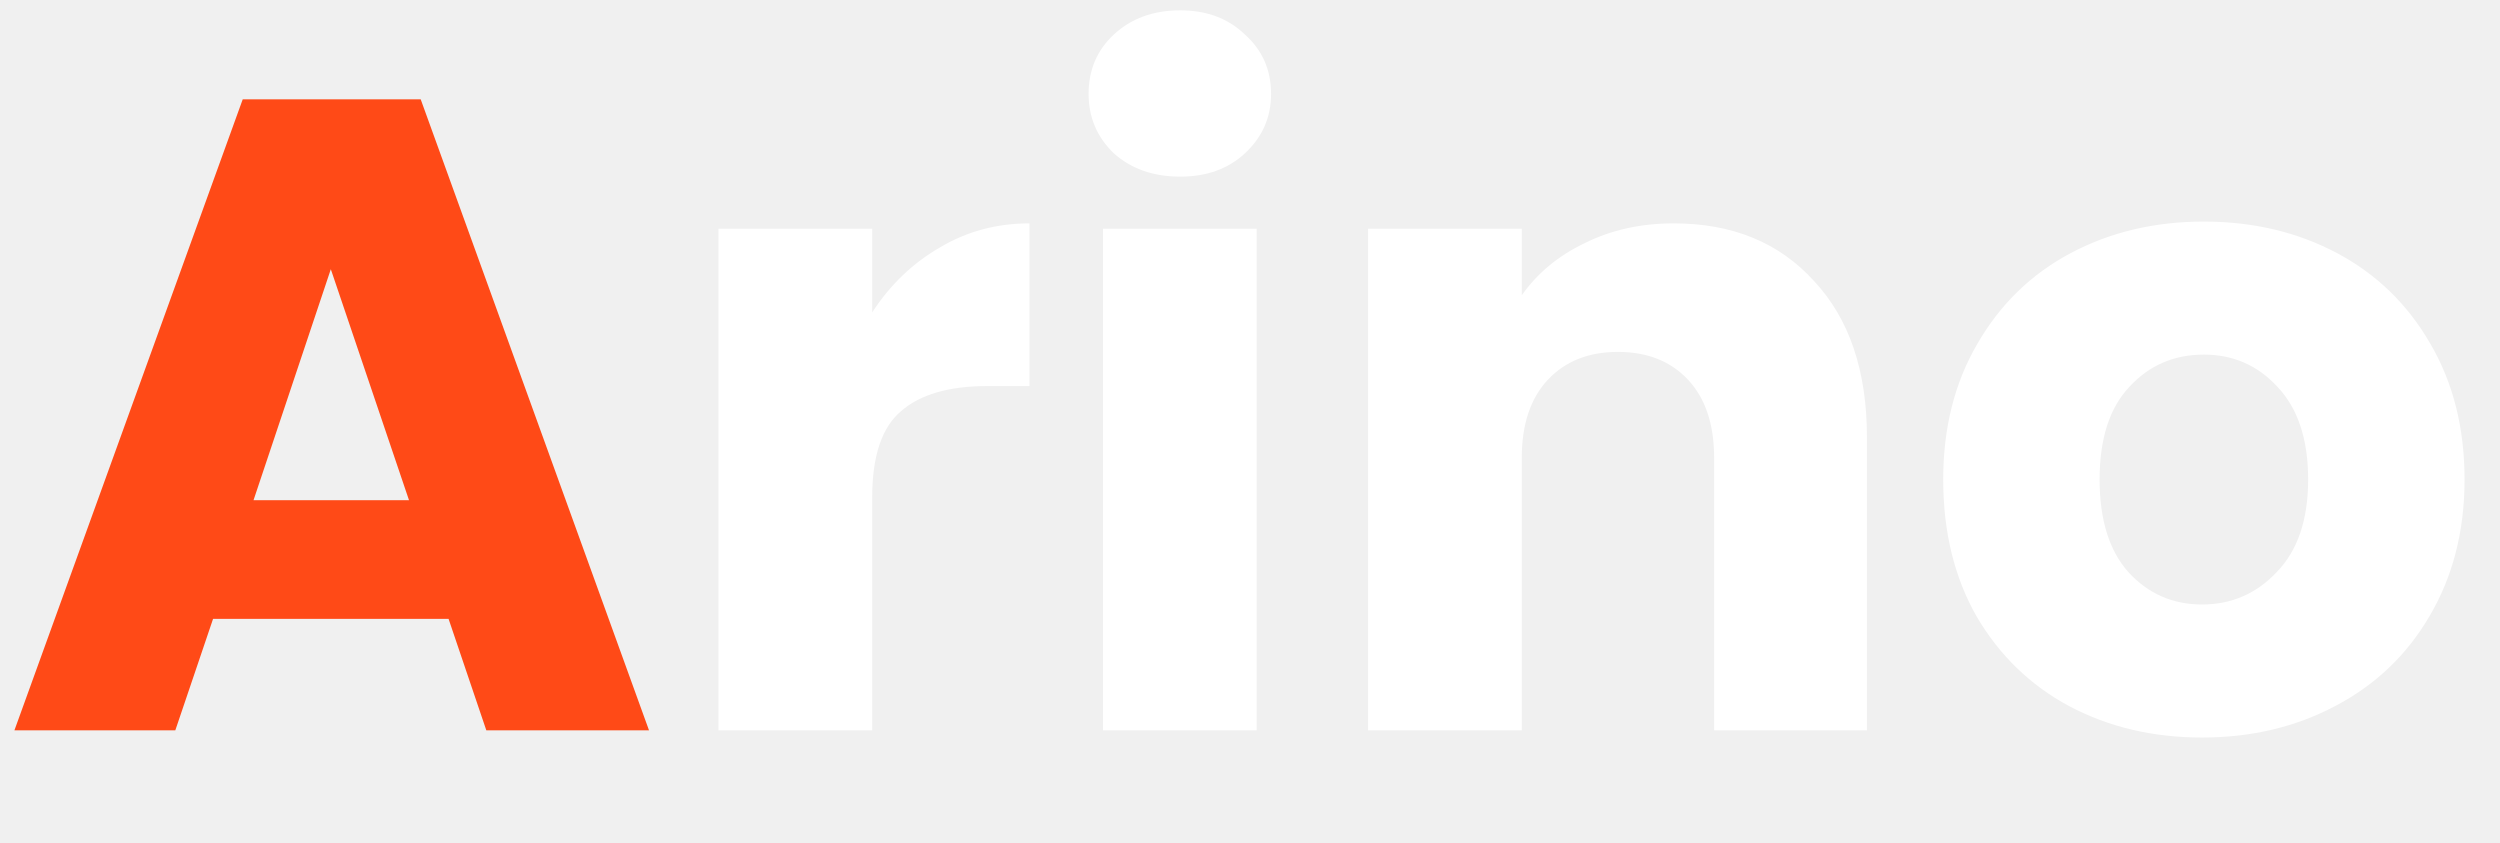
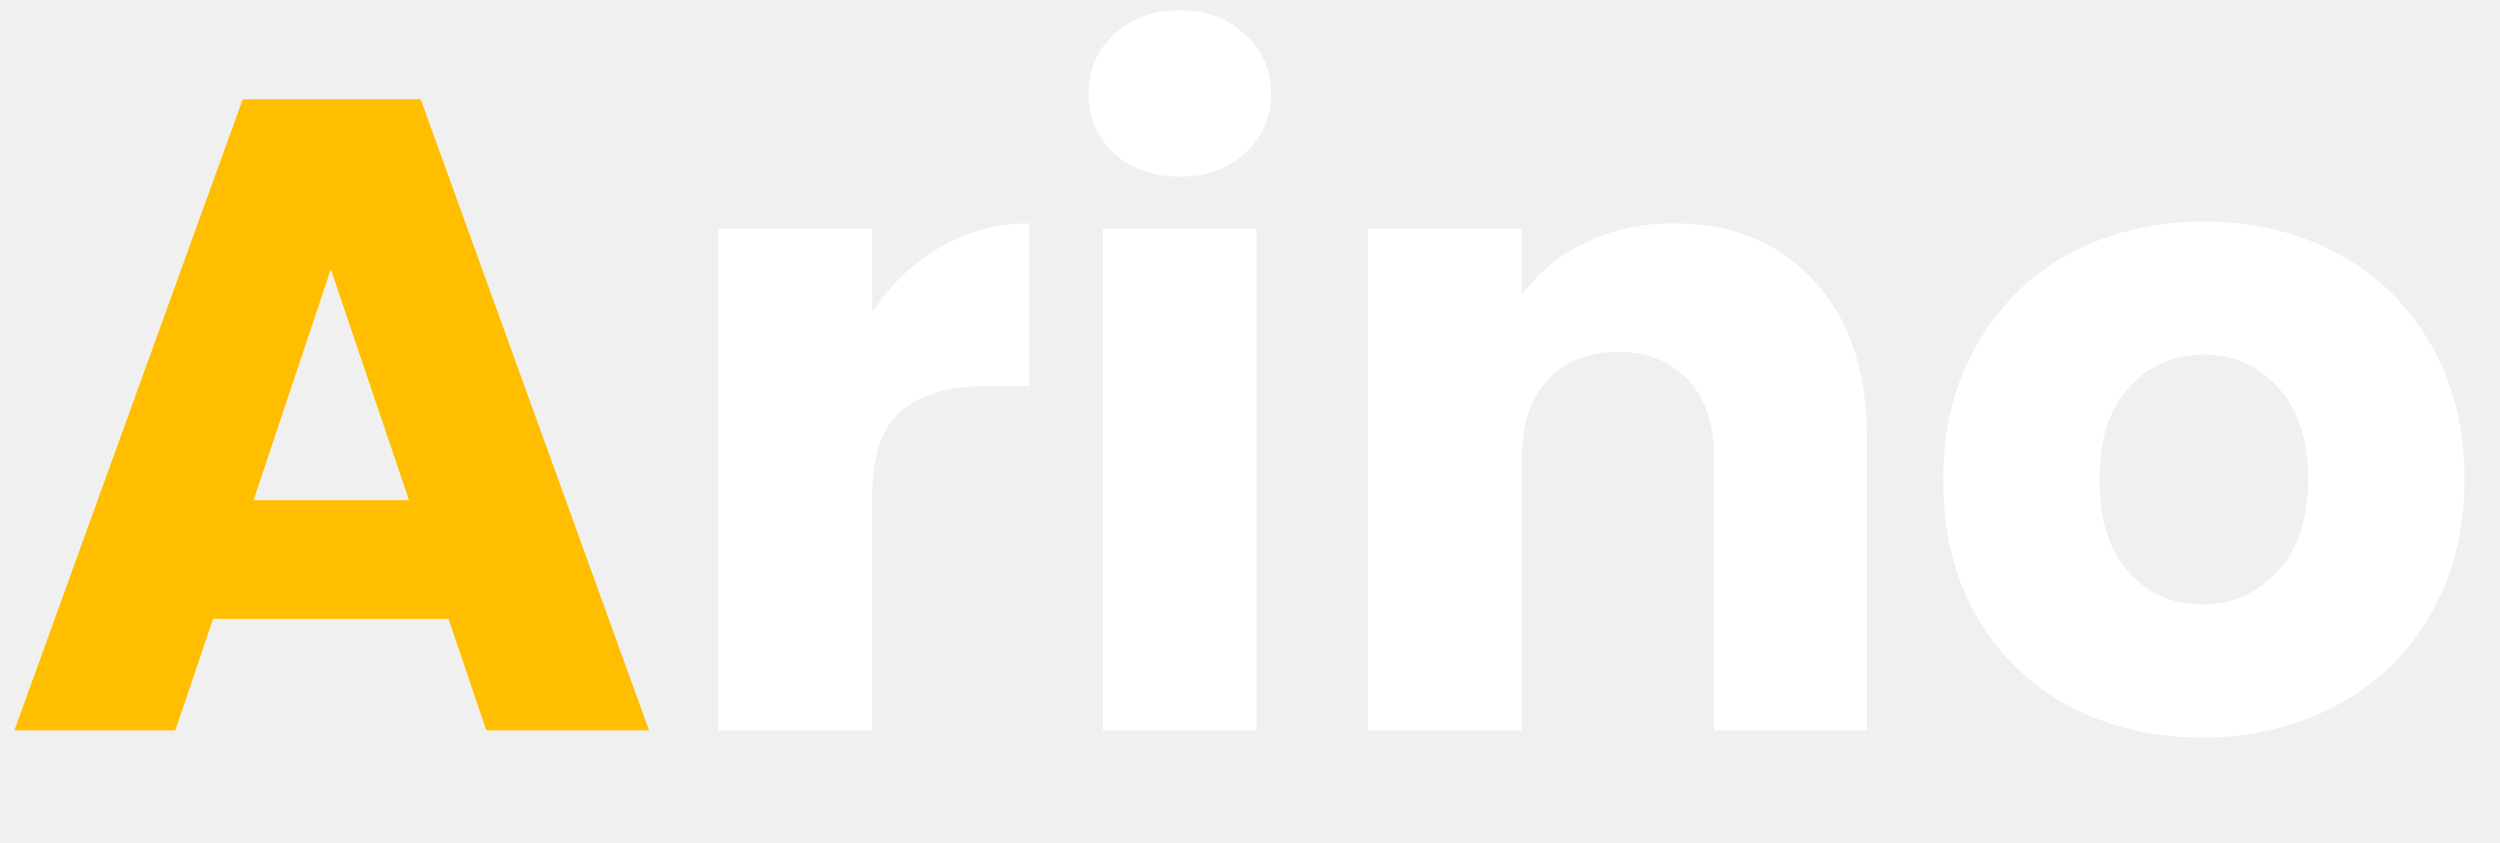
<svg xmlns="http://www.w3.org/2000/svg" width="89" height="30" viewBox="0 0 89 30" fill="none">
-   <path d="M15.969 22.032H7.585L6.241 26H0.513L8.641 3.536H14.977L23.105 26H17.313L15.969 22.032ZM14.561 17.808L11.777 9.584L9.025 17.808H14.561Z" fill="#FF4A17" />
+   <path d="M15.969 22.032H7.585L6.241 26H0.513L8.641 3.536H14.977L23.105 26H17.313L15.969 22.032ZM14.561 17.808L11.777 9.584L9.025 17.808H14.561Z" fill="#FFBF00" />
  <path d="M31.05 11.12C31.69 10.139 32.49 9.371 33.45 8.816C34.41 8.24 35.477 7.952 36.65 7.952V13.744H35.146C33.781 13.744 32.757 14.043 32.074 14.64C31.392 15.216 31.05 16.24 31.05 17.712V26H25.578V8.144H31.05V11.12ZM42.018 6.288C41.058 6.288 40.269 6.011 39.65 5.456C39.053 4.88 38.754 4.176 38.754 3.344C38.754 2.491 39.053 1.787 39.65 1.232C40.269 0.656 41.058 0.368 42.018 0.368C42.957 0.368 43.725 0.656 44.322 1.232C44.941 1.787 45.25 2.491 45.25 3.344C45.25 4.176 44.941 4.88 44.322 5.456C43.725 6.011 42.957 6.288 42.018 6.288ZM44.738 8.144V26H39.266V8.144H44.738ZM59.583 7.952C61.674 7.952 63.338 8.635 64.575 10C65.834 11.344 66.463 13.2 66.463 15.568V26H61.023V16.304C61.023 15.109 60.714 14.181 60.095 13.52C59.477 12.859 58.645 12.528 57.599 12.528C56.554 12.528 55.722 12.859 55.103 13.52C54.485 14.181 54.175 15.109 54.175 16.304V26H48.703V8.144H54.175V10.512C54.73 9.723 55.477 9.104 56.415 8.656C57.354 8.187 58.41 7.952 59.583 7.952ZM78.394 26.256C76.645 26.256 75.066 25.883 73.658 25.136C72.271 24.389 71.173 23.323 70.362 21.936C69.573 20.549 69.178 18.928 69.178 17.072C69.178 15.237 69.583 13.627 70.394 12.24C71.205 10.832 72.314 9.755 73.722 9.008C75.13 8.261 76.709 7.888 78.458 7.888C80.207 7.888 81.786 8.261 83.194 9.008C84.602 9.755 85.711 10.832 86.522 12.24C87.333 13.627 87.738 15.237 87.738 17.072C87.738 18.907 87.322 20.528 86.49 21.936C85.679 23.323 84.559 24.389 83.13 25.136C81.722 25.883 80.143 26.256 78.394 26.256ZM78.394 21.52C79.439 21.52 80.325 21.136 81.05 20.368C81.797 19.6 82.17 18.501 82.17 17.072C82.17 15.643 81.807 14.544 81.082 13.776C80.378 13.008 79.503 12.624 78.458 12.624C77.391 12.624 76.506 13.008 75.802 13.776C75.098 14.523 74.746 15.621 74.746 17.072C74.746 18.501 75.087 19.6 75.77 20.368C76.474 21.136 77.349 21.52 78.394 21.52Z" fill="white" />
</svg>
